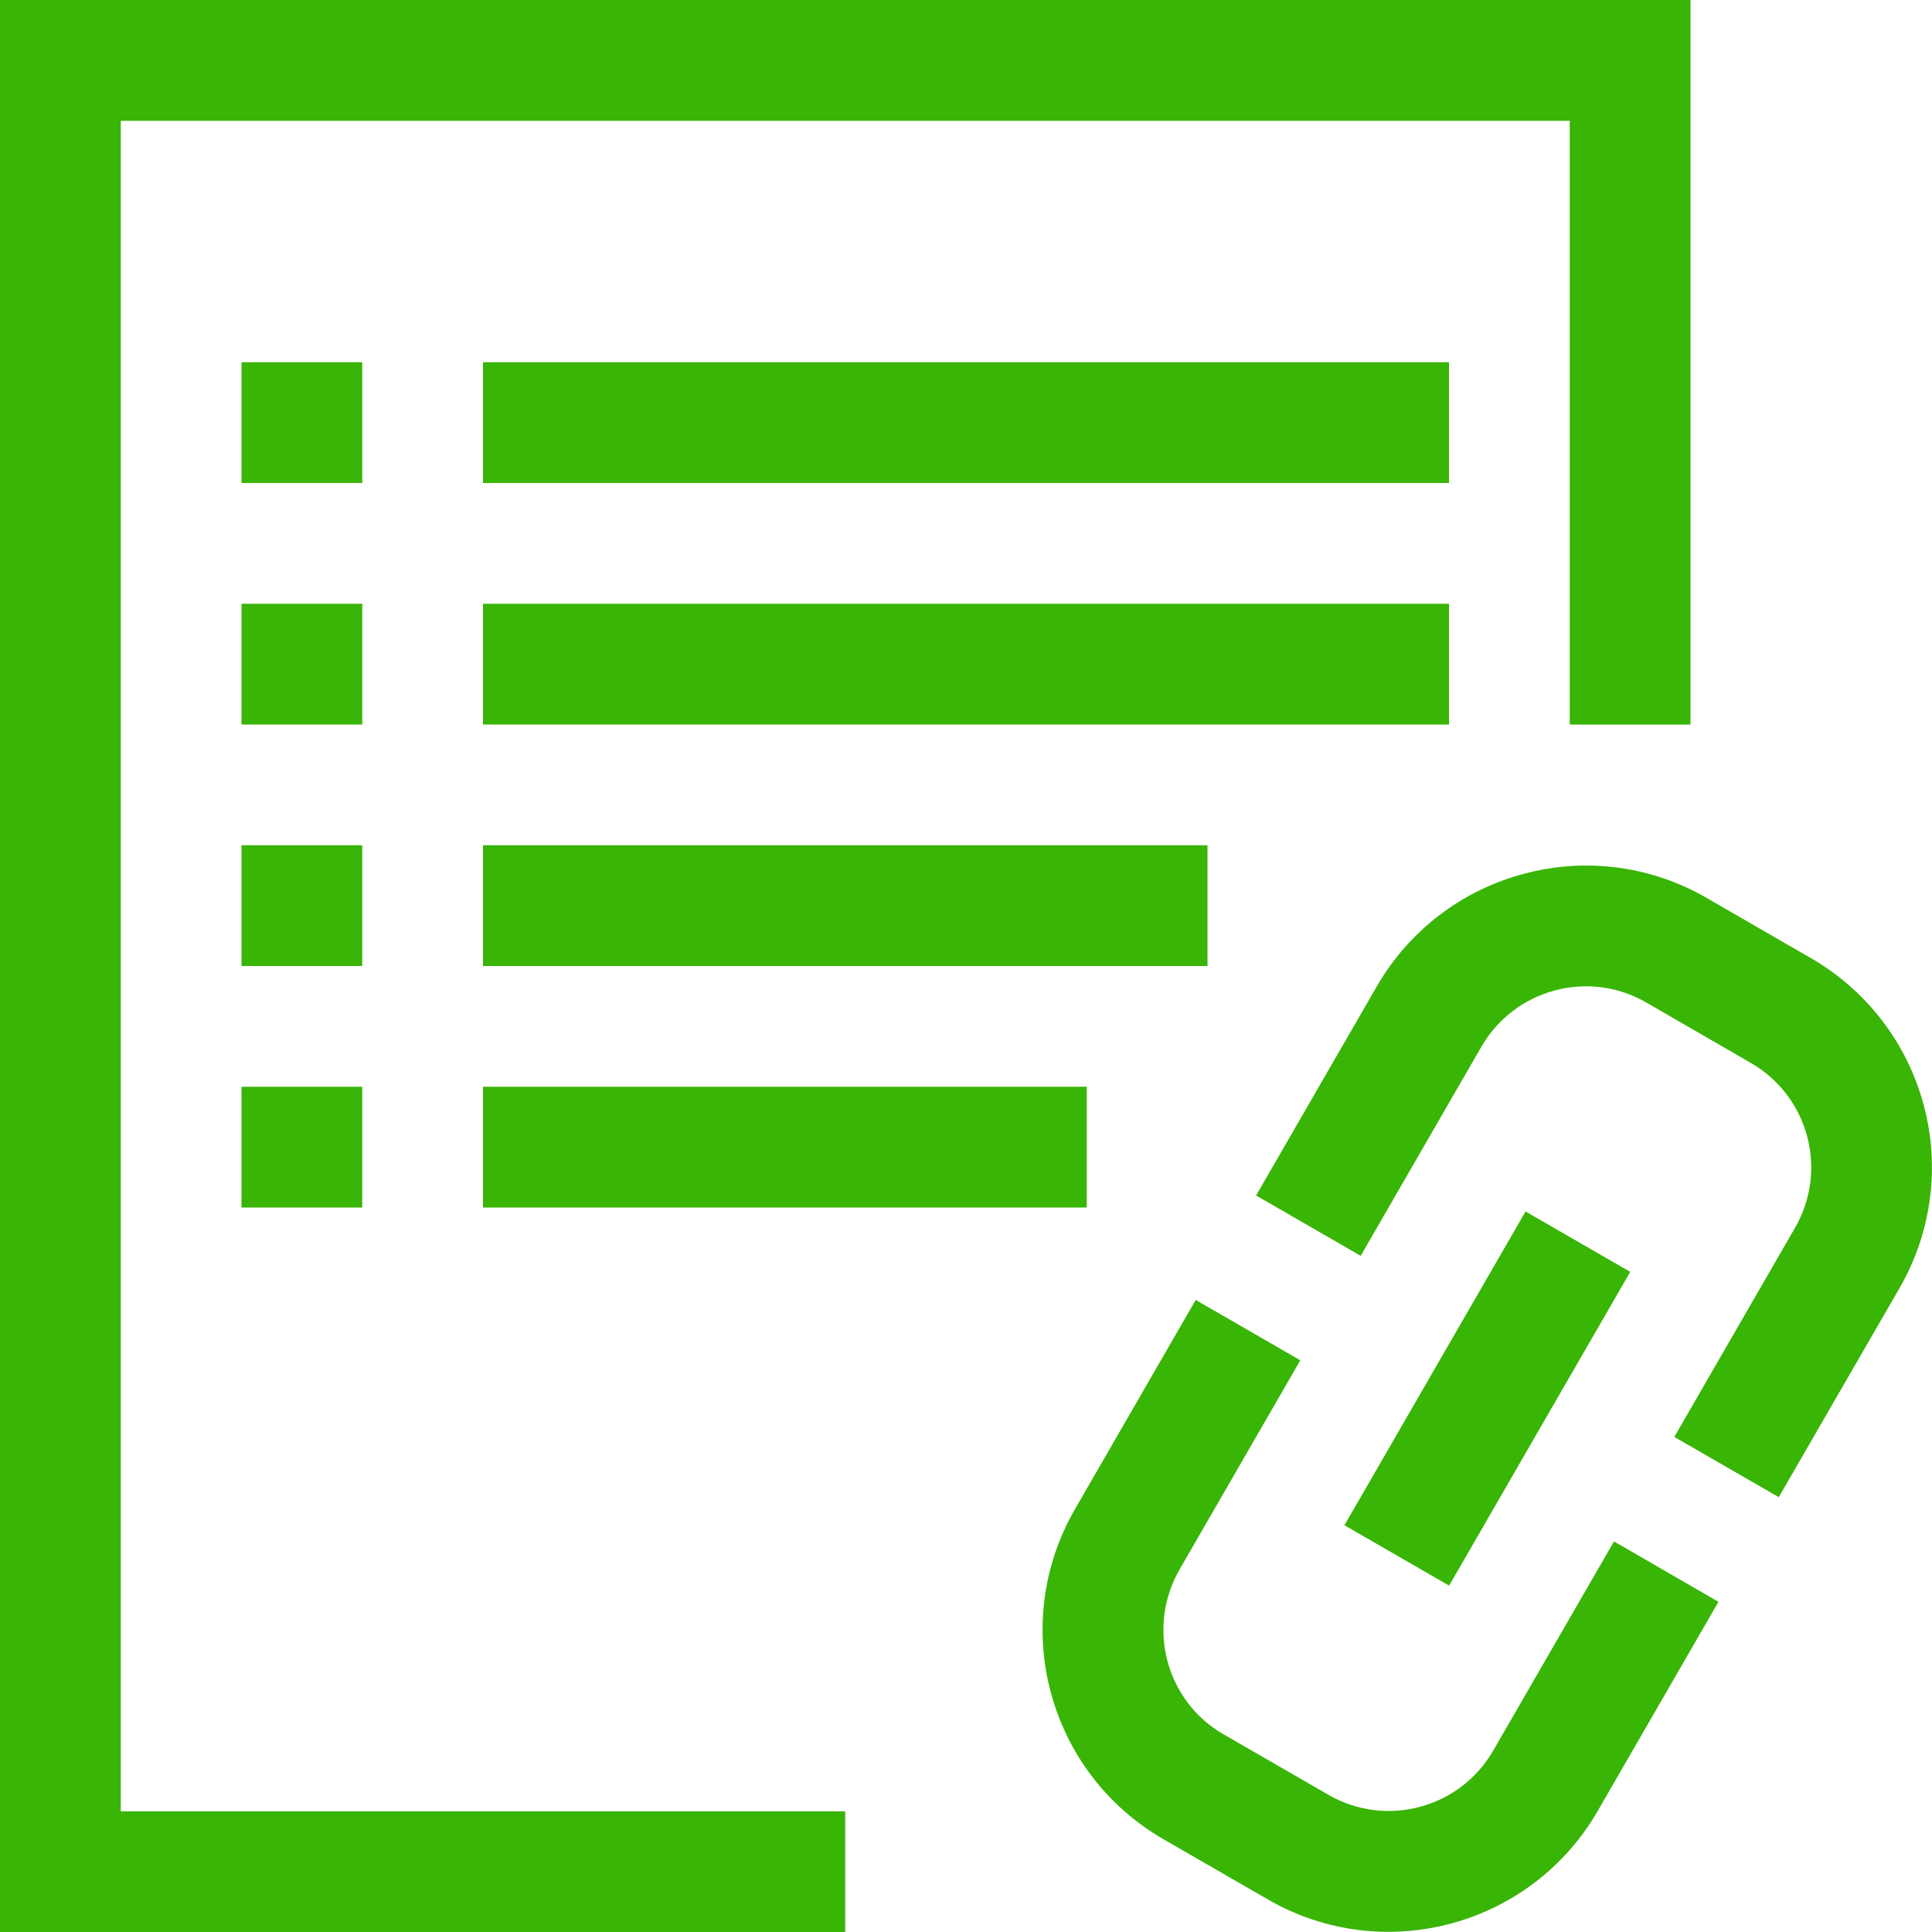
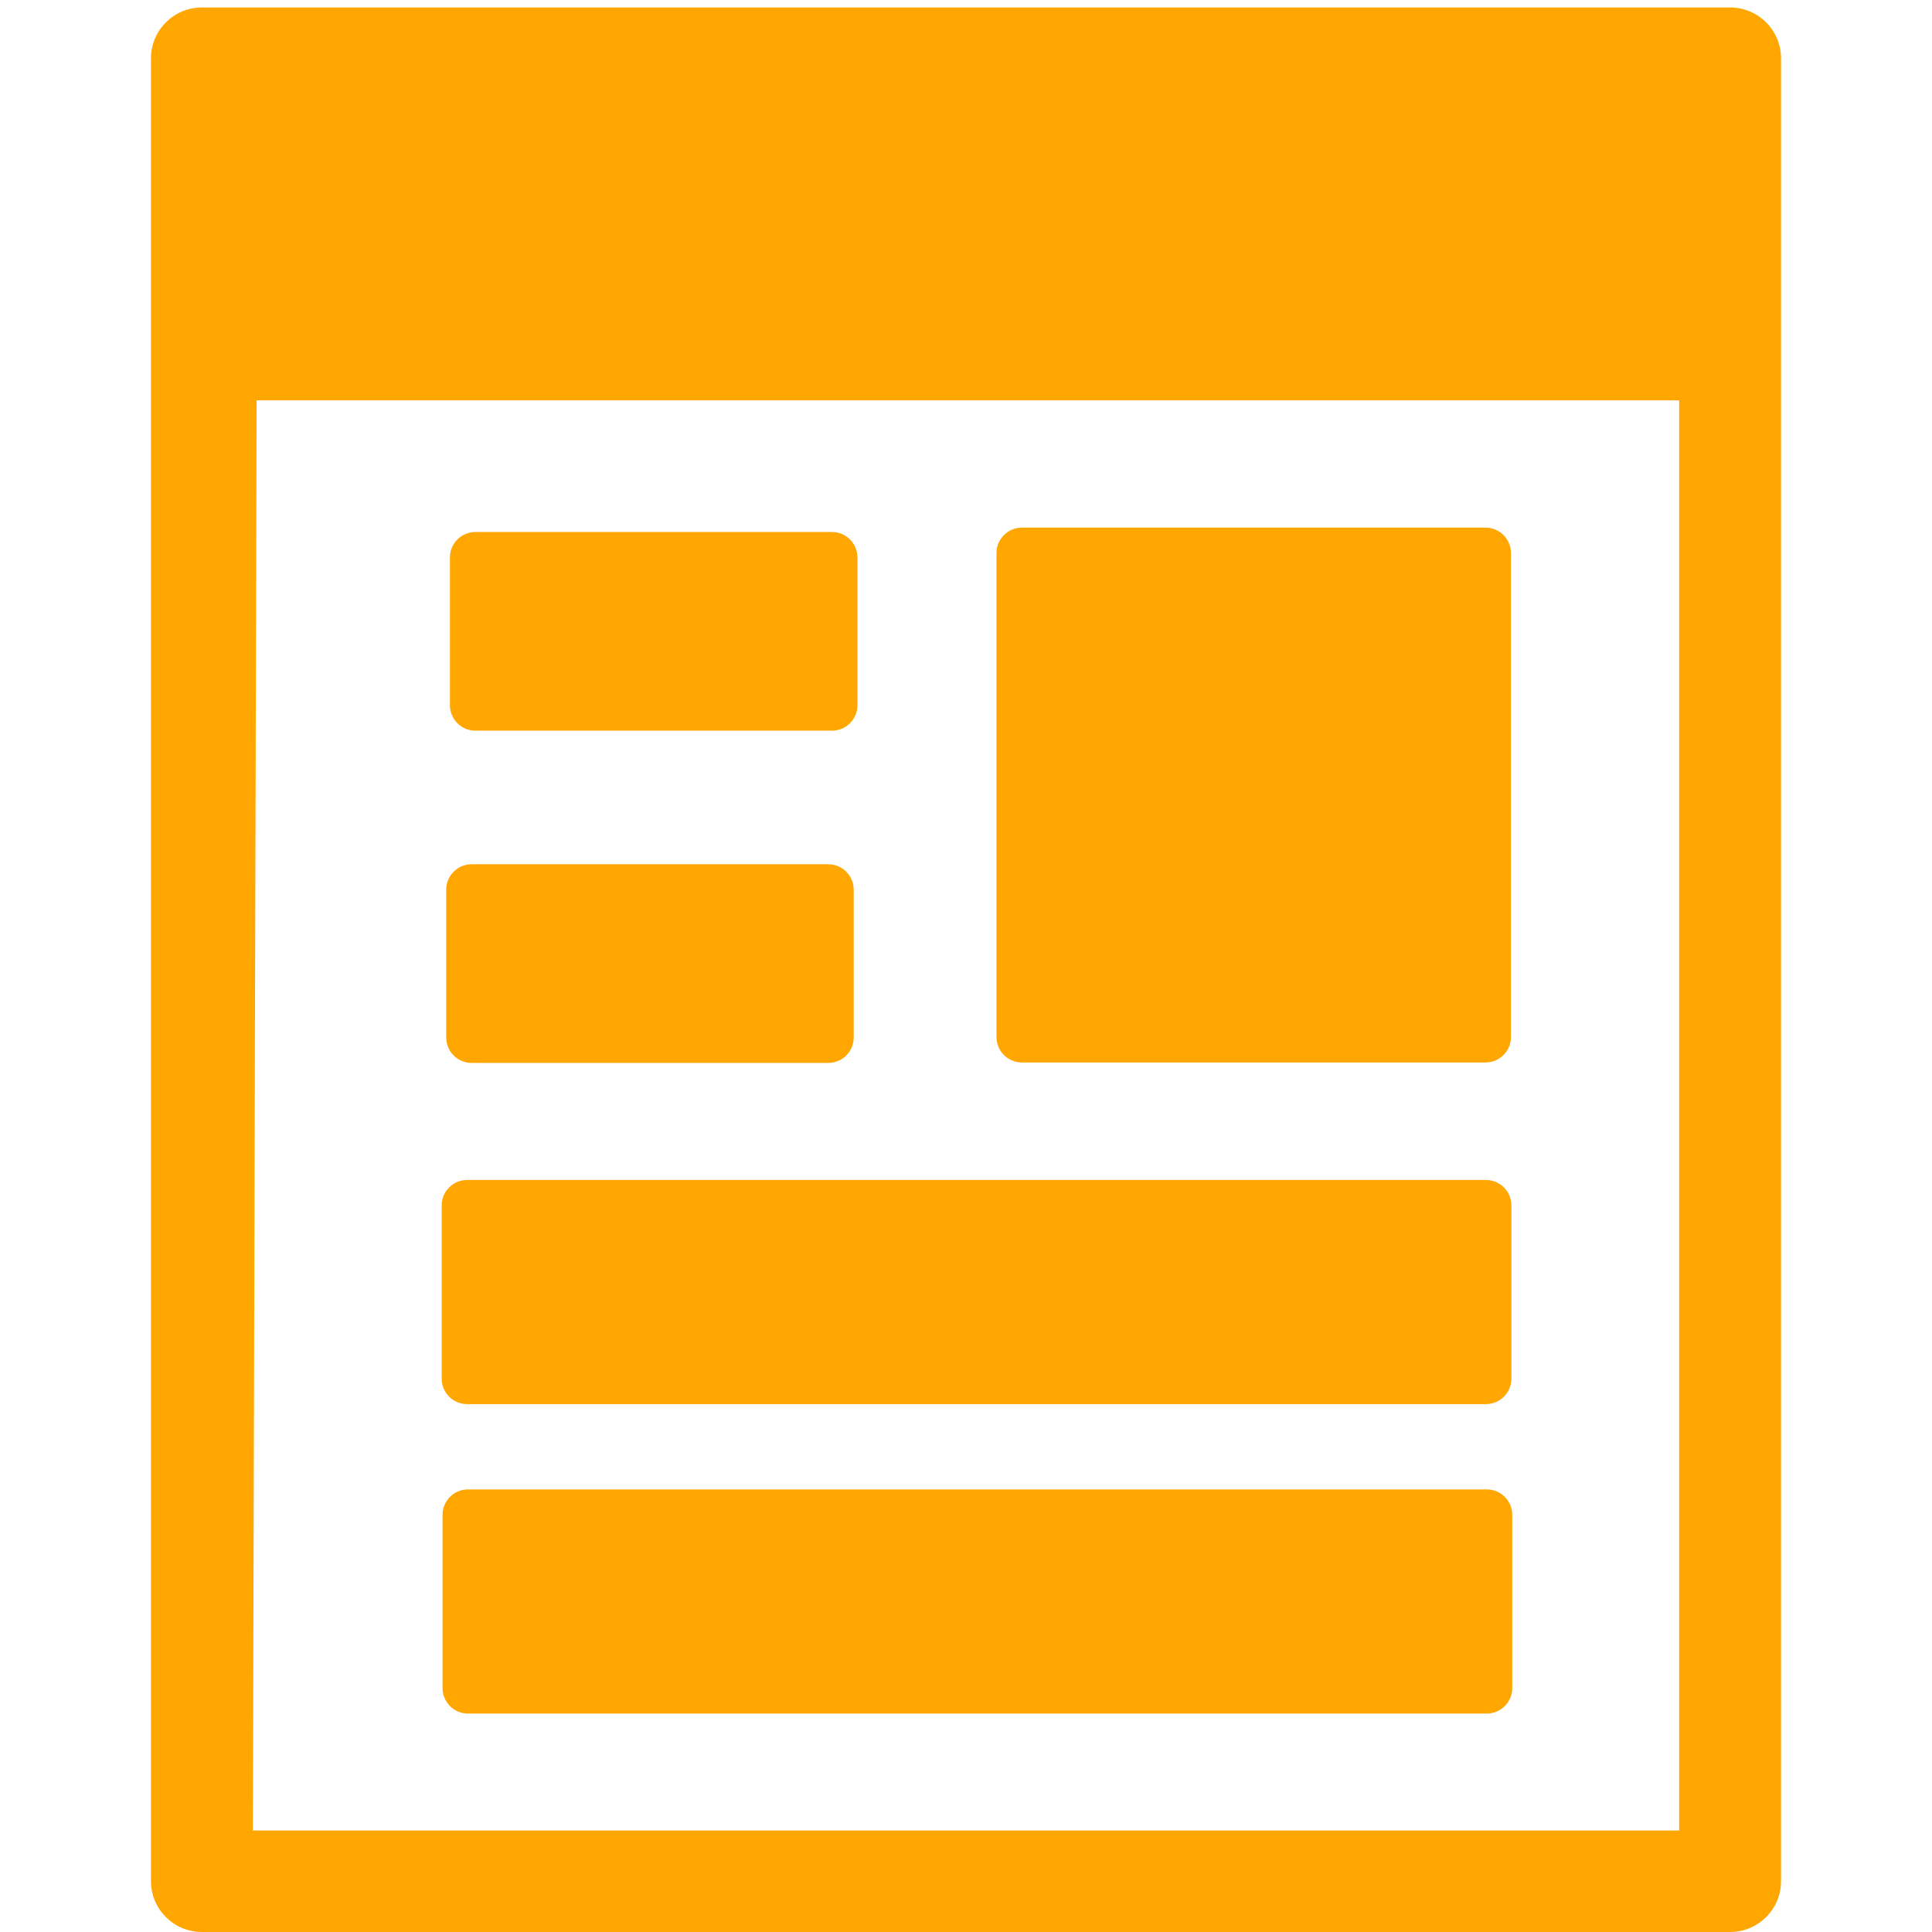
- <svg xmlns="http://www.w3.org/2000/svg" x="0px" y="0px" width="32px" height="32px" viewBox="0 0 32 32">
-   <path fill="#39b506" d="M24,8H8V6h16V8z M6,14H4v2h2V14z M4,20h2v-2H4V20z M24,10H8v2h16V10z M6,10H4v2h2V10z M20,14H8v2h12V14z  M6,6H4v2h2V6z M8,20h10v-2H8V20z M0,0v32h13.999v-1.999H2v-28h24v10h2V0H0z M30,15.873l-1.732-1 c-0.918-0.533-2.01-0.676-3.035-0.398c-1.023,0.272-1.898,0.943-2.428,1.861l-2,3.465l1.732,1l2-3.465 c0.266-0.459,0.699-0.793,1.215-0.931c0.512-0.138,1.057-0.067,1.516,0.2L29,17.606c0.957,0.552,1.283,1.773,0.732,2.729l-2,3.465 l1.73,0.998l2-3.463c0.531-0.918,0.676-2.01,0.4-3.035C31.588,17.278,30.918,16.403,30,15.873 M27.002,21.066l-1.734-1l-3,5.197 l1.734,1L27.002,21.066z M24.732,28.996c-0.553,0.957-1.777,1.283-2.73,0.731l-1.734-1c-0.957-0.549-1.281-1.775-0.731-2.731 l2-3.465l-1.732-1l-2,3.465c-1.104,1.914-0.451,4.359,1.463,5.466l1.734,1c1.912,1.103,4.355,0.446,5.461-1.466l2-3.465l-1.73-1 L24.732,28.996z M21.123,25.976L21.123,25.976C21.147,25.822,21.141,25.858,21.123,25.976" />
+ <svg xmlns="http://www.w3.org/2000/svg" id="Capa_1" style="enable-background:new 0 0 379.281 379.281;" x="0px" y="0px" width="512px" height="512px" viewBox="0 0 379.281 379.281">
+   <rect x="50.405" y="78.985" width="279.938" height="282.136" style="fill: rgb(255, 255, 255);" />
+   <g>
+     <path d="M 339.641 1.466 L 39.641 1.466 C 34.127 1.466 29.641 5.934 29.641 11.427 L 29.641 369.32 C 29.641 374.812 34.127 379.281 39.641 379.281 L 339.641 379.281 C 345.155 379.281 349.641 374.812 349.641 369.32 L 349.641 11.427 C 349.641 5.934 345.154 1.466 339.641 1.466 Z M 329.641 359.358 L 49.641 359.358 L 50.374 78.596 L 329.641 78.597 L 329.641 359.358 Z" fill="#ffa600" />
+     <path d="M 91.71 275.648 L 291.71 275.648 C 294.472 275.648 296.71 273.409 296.71 270.648 L 296.71 236.648 C 296.71 233.887 294.472 231.648 291.71 231.648 L 91.71 231.648 C 88.948 231.648 86.71 233.887 86.71 236.648 L 86.71 270.648 C 86.71 273.409 88.948 275.648 91.71 275.648 Z" fill="#ffa600" />
+     <path d="M 200.625 208.581 L 291.625 208.581 C 294.387 208.581 296.625 206.342 296.625 203.581 L 296.625 108.581 C 296.625 105.82 294.387 103.581 291.625 103.581 L 200.625 103.581 C 197.863 103.581 195.625 105.82 195.625 108.581 L 195.625 203.581 C 195.625 206.342 197.863 208.581 200.625 208.581 Z" fill="#ffa600" />
+     <path d="M 163.329 104.443 L 93.329 104.443 C 90.567 104.443 88.329 106.682 88.329 109.443 L 88.329 138.443 C 88.329 141.204 90.567 143.443 93.329 143.443 L 163.329 143.443 C 166.091 143.443 168.329 141.204 168.329 138.443 L 168.329 109.443 C 168.329 106.681 166.09 104.443 163.329 104.443 Z" fill="#ffa600" />
+     <path d="M 162.596 169.668 L 92.596 169.668 C 89.834 169.668 87.596 171.907 87.596 174.668 L 87.596 203.668 C 87.596 206.429 89.834 208.668 92.596 208.668 L 162.596 208.668 C 165.358 208.668 167.596 206.429 167.596 203.668 L 167.596 174.668 C 167.596 171.907 165.357 169.668 162.596 169.668 Z" fill="#ffa600" />
+     <path d="M 91.877 336.396 L 291.877 336.396 C 294.639 336.396 296.877 334.157 296.877 331.396 L 296.877 297.396 C 296.877 294.635 294.639 292.396 291.877 292.396 L 91.877 292.396 C 89.115 292.396 86.877 294.635 86.877 297.396 L 86.877 331.396 C 86.877 334.157 89.115 336.396 91.877 336.396 Z" fill="#ffa600" />
+   </g>
</svg>
